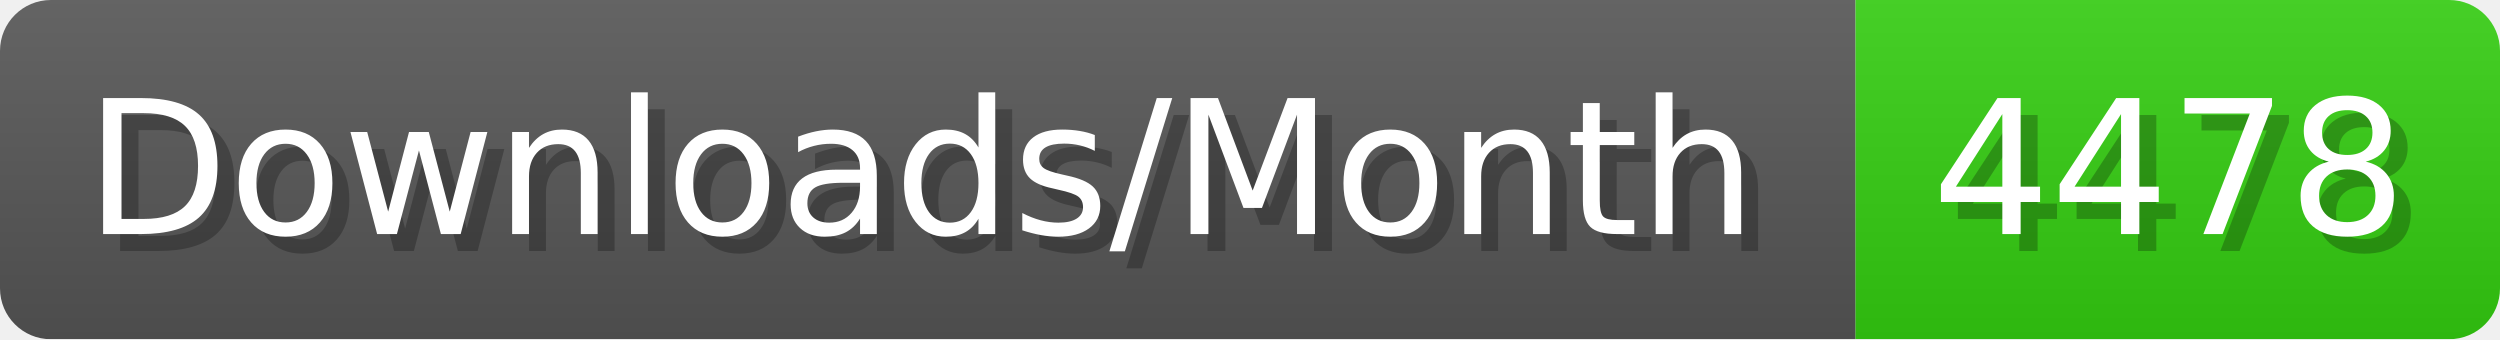
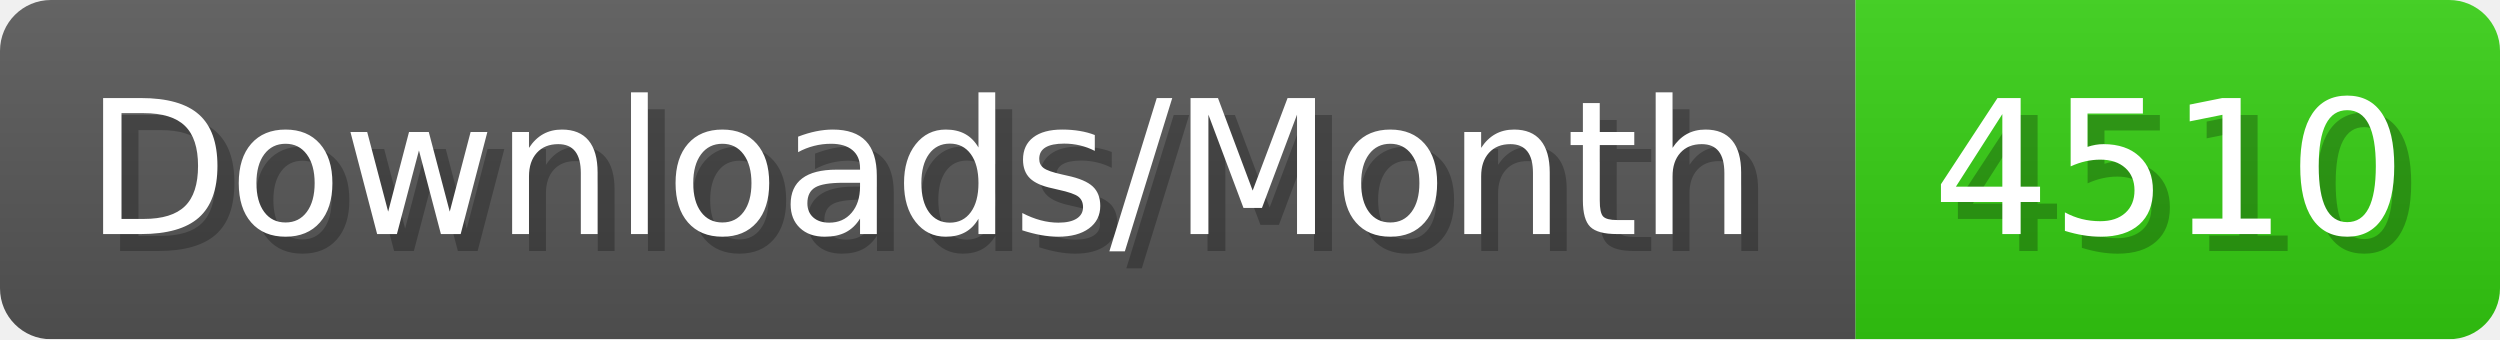
- <svg xmlns="http://www.w3.org/2000/svg" width="147.4" height="20" viewBox="0 0 1474 200" role="img" aria-label="Downloads/Month: 4478">
+ <svg xmlns="http://www.w3.org/2000/svg" width="147.4" height="20" viewBox="0 0 1474 200" role="img" aria-label="Downloads/Month: 4510">
  <linearGradient id="YlXUI" x2="0" y2="100%">
    <stop offset="0" stop-opacity=".1" stop-color="#EEE" />
    <stop offset="1" stop-opacity=".1" />
  </linearGradient>
  <mask id="JHhop">
    <rect width="1474" height="200" rx="30" fill="#FFF" />
  </mask>
  <g mask="url(#JHhop)">
    <rect width="1094" height="200" fill="#555" />
    <rect width="380" height="200" fill="#3C1" x="1094" />
    <rect width="1474" height="200" fill="url(#YlXUI)" />
  </g>
  <g aria-hidden="true" fill="#fff" text-anchor="start" font-family="Verdana,DejaVu Sans,sans-serif" font-size="110">
    <text x="60" y="148" textLength="994" fill="#000" opacity="0.25">Downloads/Month</text>
    <text x="50" y="138" textLength="994">Downloads/Month</text>
-     <text x="1149" y="148" textLength="280" fill="#000" opacity="0.25">4478</text>
-     <text x="1139" y="138" textLength="280">4478</text>
+     <text x="1149" y="148" textLength="280" fill="#000" opacity="0.25">4510</text>
+     <text x="1139" y="138" textLength="280">4510</text>
  </g>
</svg>
